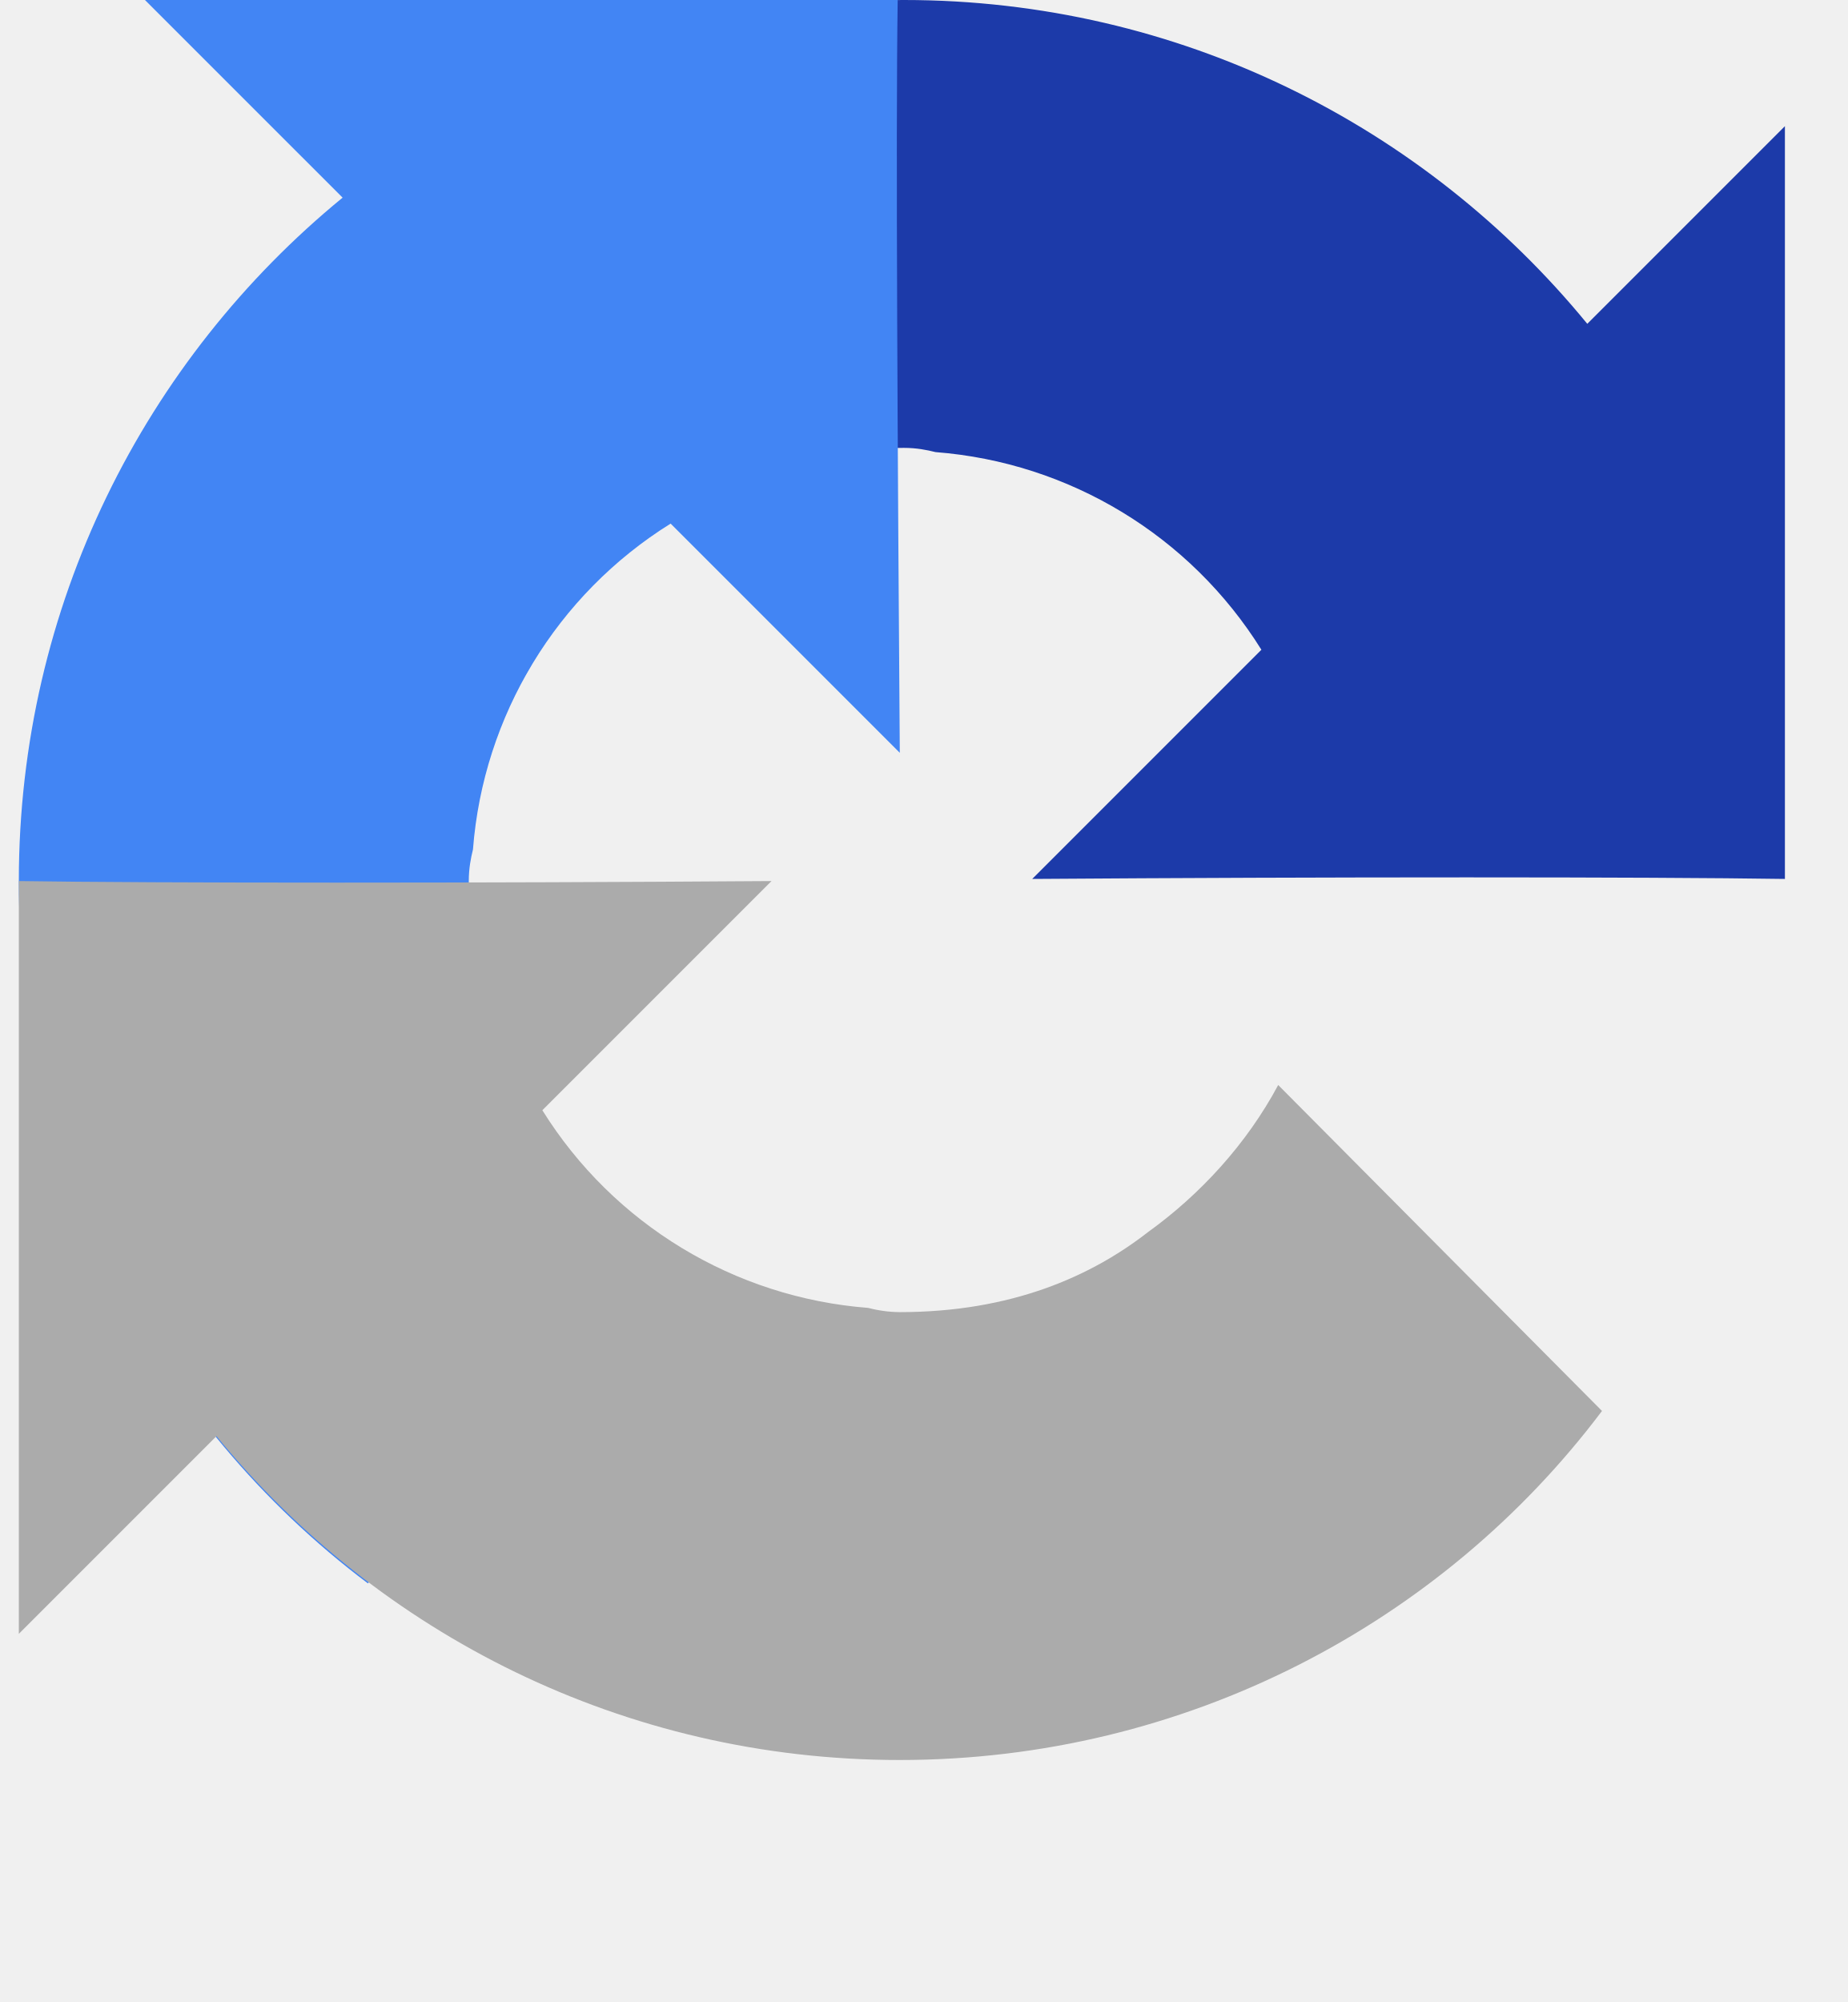
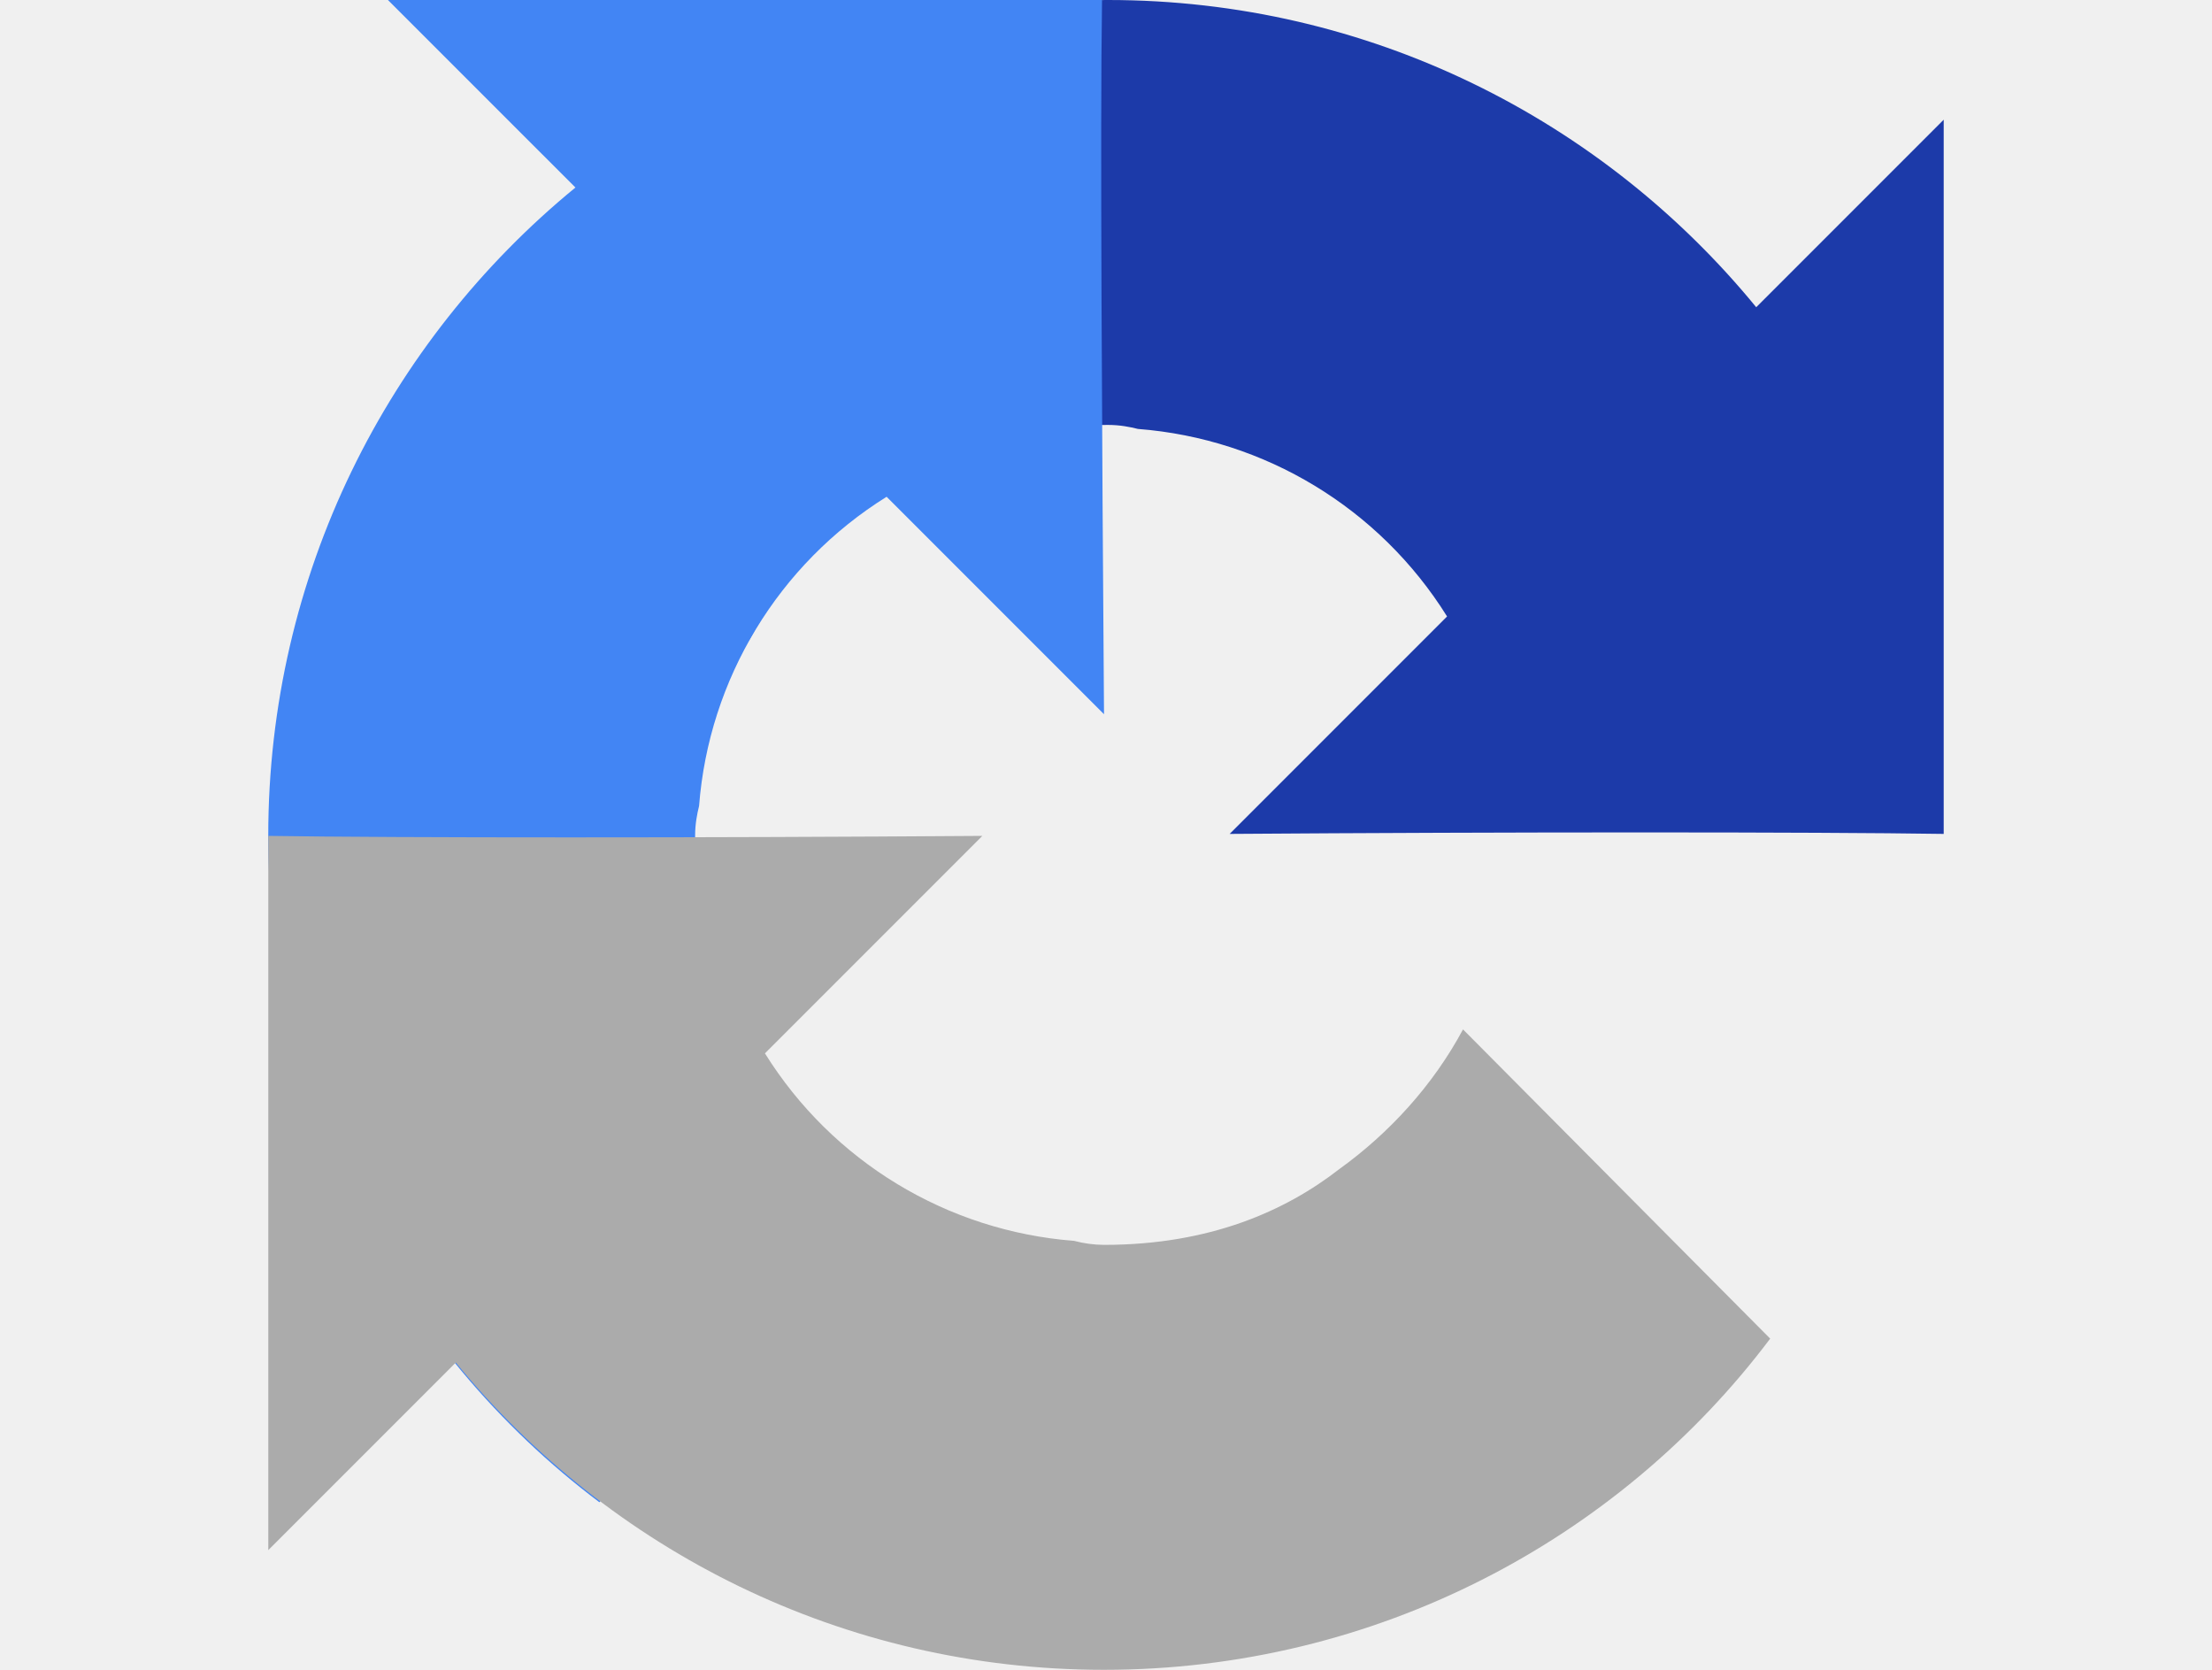
- <svg xmlns="http://www.w3.org/2000/svg" fill="none" viewBox="0 0 84 91">
-   <g clip-path="url(#clip0)">
-     <path d="M81.143 39.952V5.735l-8.984 8.984C64.799 5.735 53.617 0 41.096 0 28 0 16.436 6.213 9.172 15.77l14.72 14.911c1.433-2.676 3.536-4.97 5.925-6.69 2.58-2.008 6.213-3.633 11.279-3.633.573 0 1.051.096 1.433.192a19.196 19.196 0 0114.815 8.984L46.926 39.952c13.19-.095 28.1-.095 34.217 0z" fill="#1C3AA9" />
-     <path d="M40.809 0H6.59l8.985 8.984C6.59 16.344.856 27.527.856 40.048c0 12.999 6.213 24.66 15.867 31.923l14.91-14.719c-2.676-1.434-4.97-3.536-6.69-5.926-2.008-2.58-3.632-6.212-3.632-11.278 0-.574.095-1.052.19-1.434A19.196 19.196 0 0130.487 23.8l10.418 10.418c-.095-13.19-.19-28.1-.095-34.217z" fill="#4285F4" />
-     <path d="M.857 40.048v34.217l8.984-8.984C17.201 74.265 28.384 80 40.904 80c13 0 24.66-6.213 31.924-15.866l-14.72-14.815c-1.433 2.676-3.536 4.97-5.925 6.69-2.58 2.008-6.213 3.633-11.279 3.633a5.784 5.784 0 01-1.433-.192 19.196 19.196 0 01-14.815-8.984l10.418-10.418c-13.19.095-28.1.095-34.217 0z" fill="#ABABAB" />
+ <svg xmlns="http://www.w3.org/2000/svg" fill="none" viewBox="0 0 106 80">
+   <g clip-path="url(#a)">
+     <path fill="#1C3AA9" d="M93.143 39.952V5.735l-8.984 8.984C76.799 5.735 65.616 0 53.096 0 40 0 28.436 6.213 21.172 15.77l14.72 14.911c1.433-2.676 3.536-4.97 5.925-6.69 2.58-2.008 6.213-3.633 11.279-3.633.573 0 1.051.096 1.433.192a19.196 19.196 0 0 1 14.815 8.984L58.926 39.952c13.19-.095 28.1-.095 34.217 0Z" />
+     <path fill="#4285F4" d="M52.809 0H18.59l8.985 8.984c-8.985 7.36-14.72 18.543-14.72 31.064 0 12.999 6.213 24.66 15.867 31.923l14.91-14.719c-2.676-1.434-4.97-3.536-6.69-5.926-2.008-2.58-3.632-6.212-3.632-11.278 0-.574.095-1.052.19-1.434A19.196 19.196 0 0 1 42.487 23.8l10.418 10.418c-.095-13.19-.19-28.1-.095-34.217Z" />
+     <path fill="#ABABAB" d="M12.857 40.048v34.217l8.984-8.984C29.201 74.265 40.383 80 52.904 80c13 0 24.66-6.214 31.924-15.867l-14.72-14.815c-1.433 2.676-3.536 4.97-5.925 6.69-2.58 2.008-6.213 3.633-11.279 3.633a5.784 5.784 0 0 1-1.433-.192 19.196 19.196 0 0 1-14.815-8.984l10.418-10.418c-13.19.095-28.1.095-34.217 0Z" />
  </g>
  <defs>
-     <clipPath id="clip0">
-       <path fill="#fff" transform="translate(.857)" d="M0 0h80.287v80H0z" />
+     <clipPath id="a">
+       <path fill="#fff" d="M12.857 0h80.287v80H12.857z" />
    </clipPath>
  </defs>
</svg>
